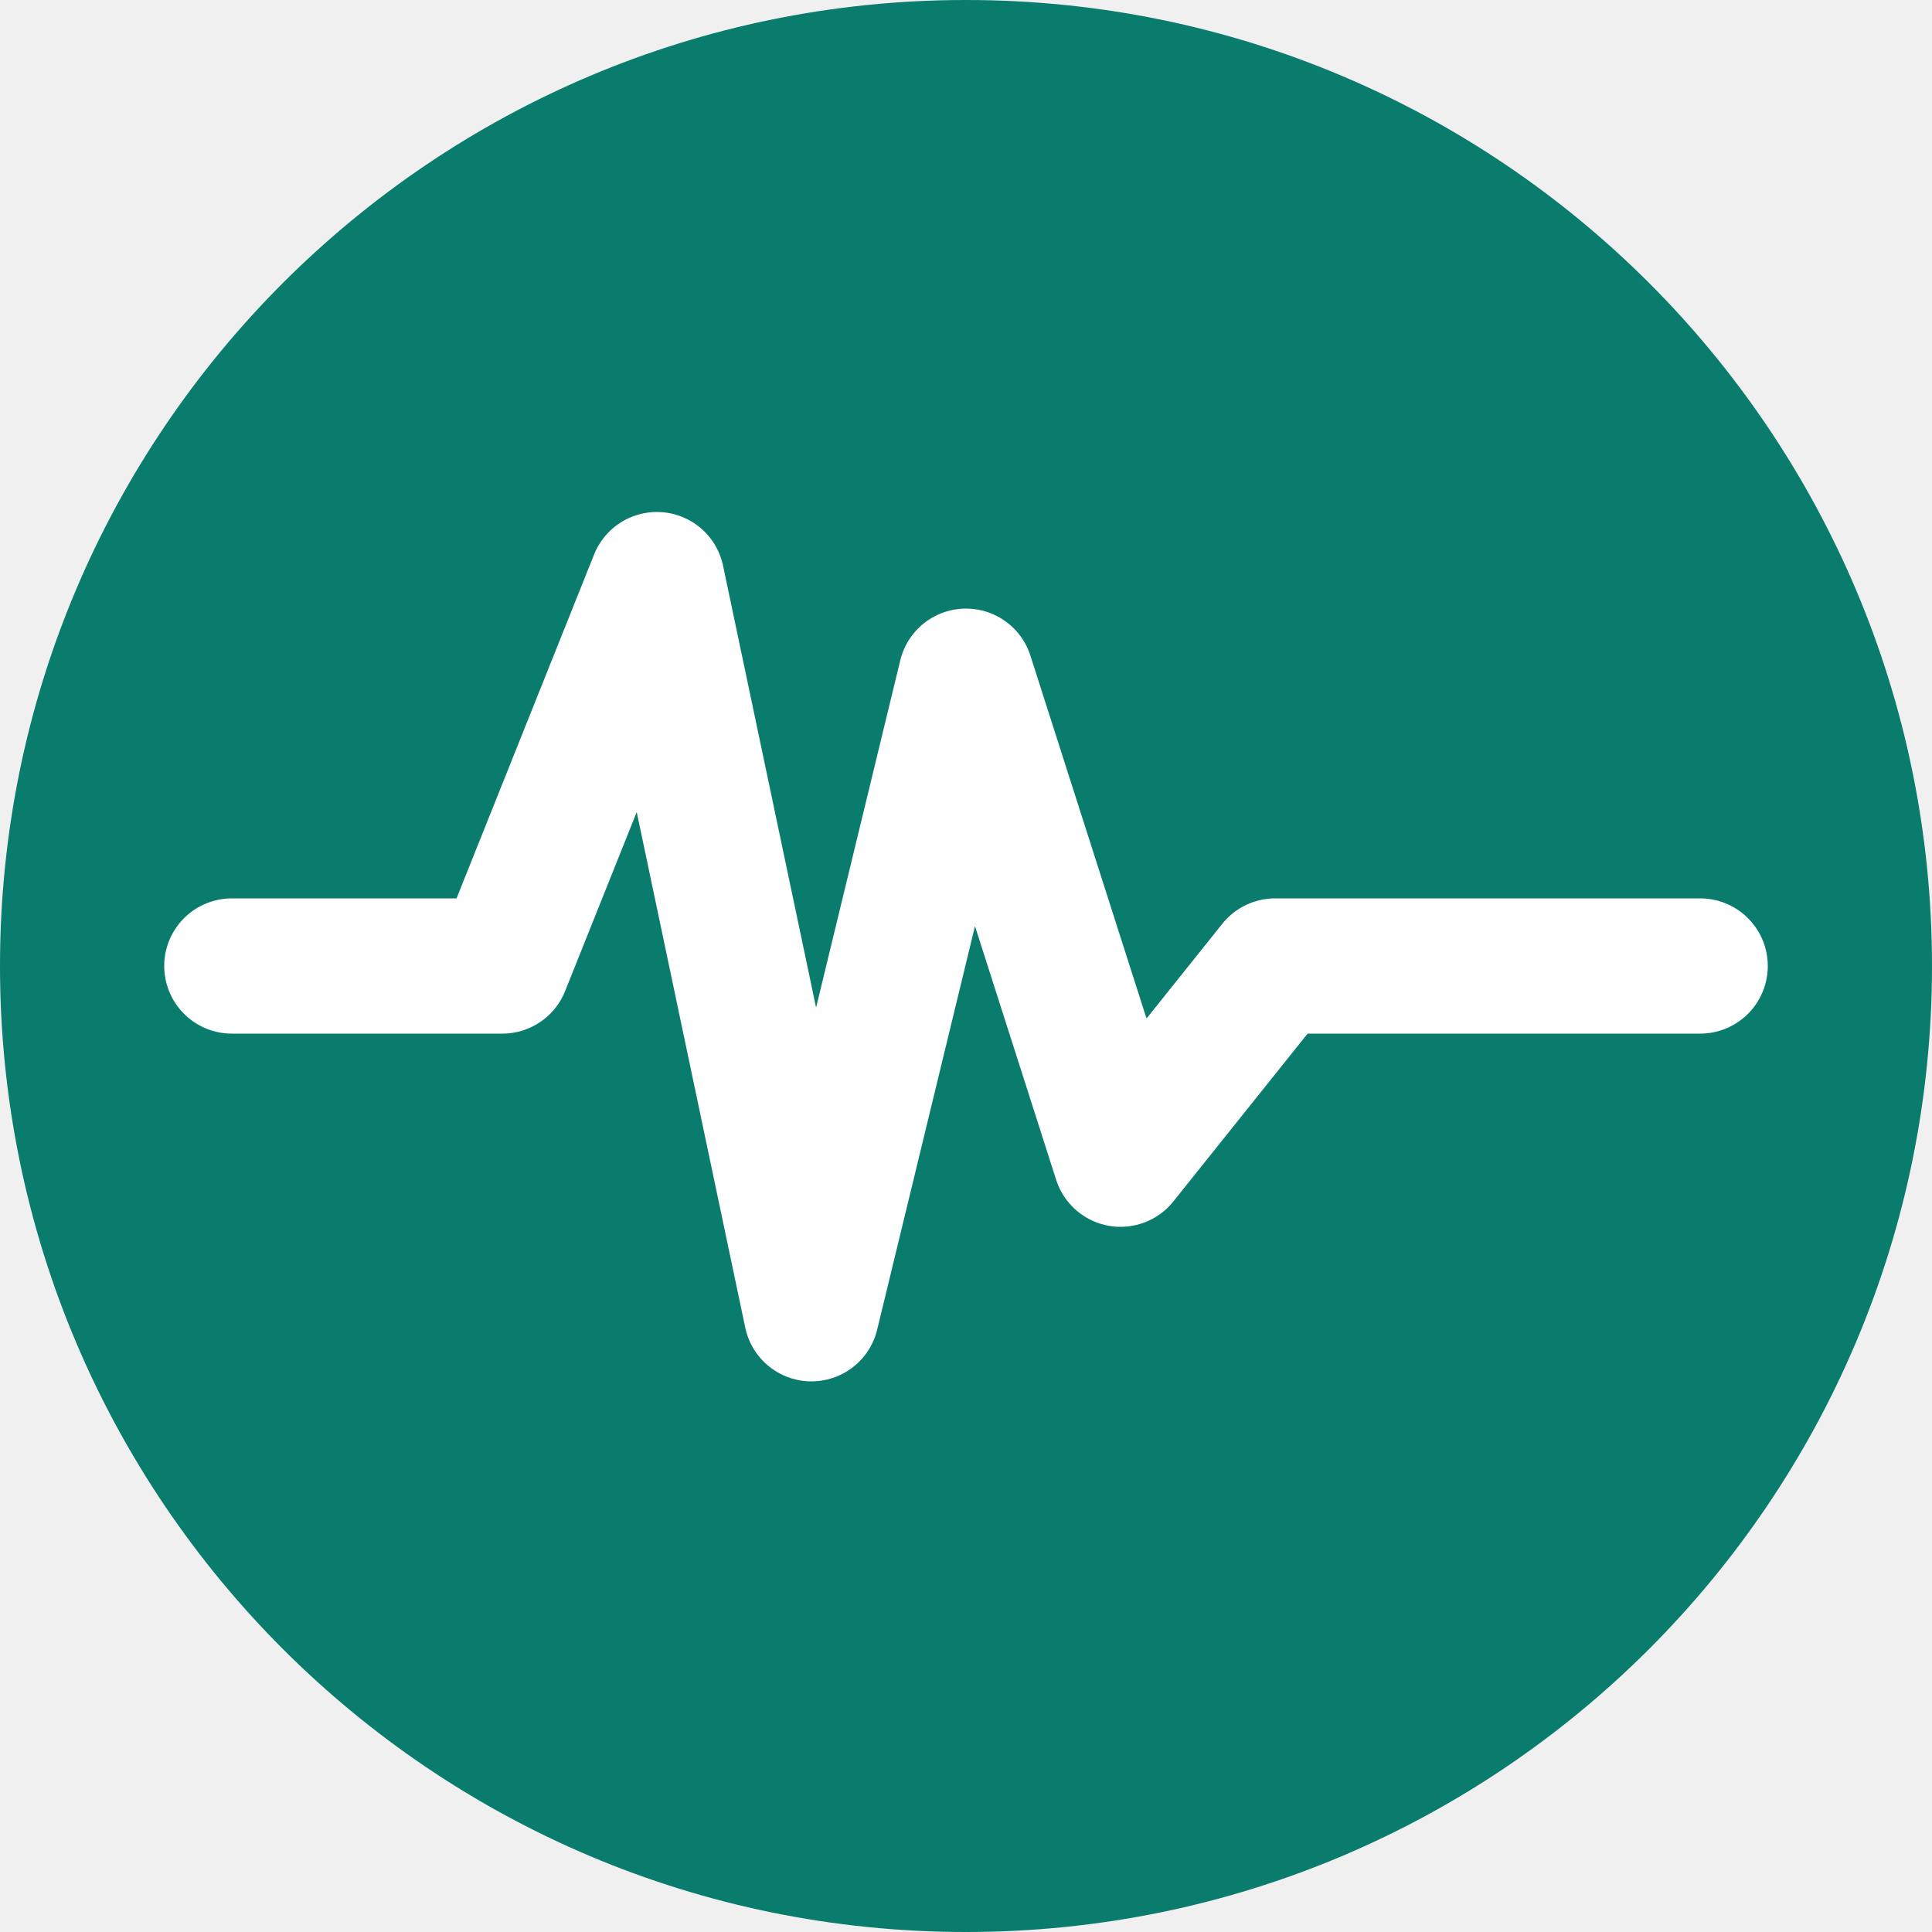
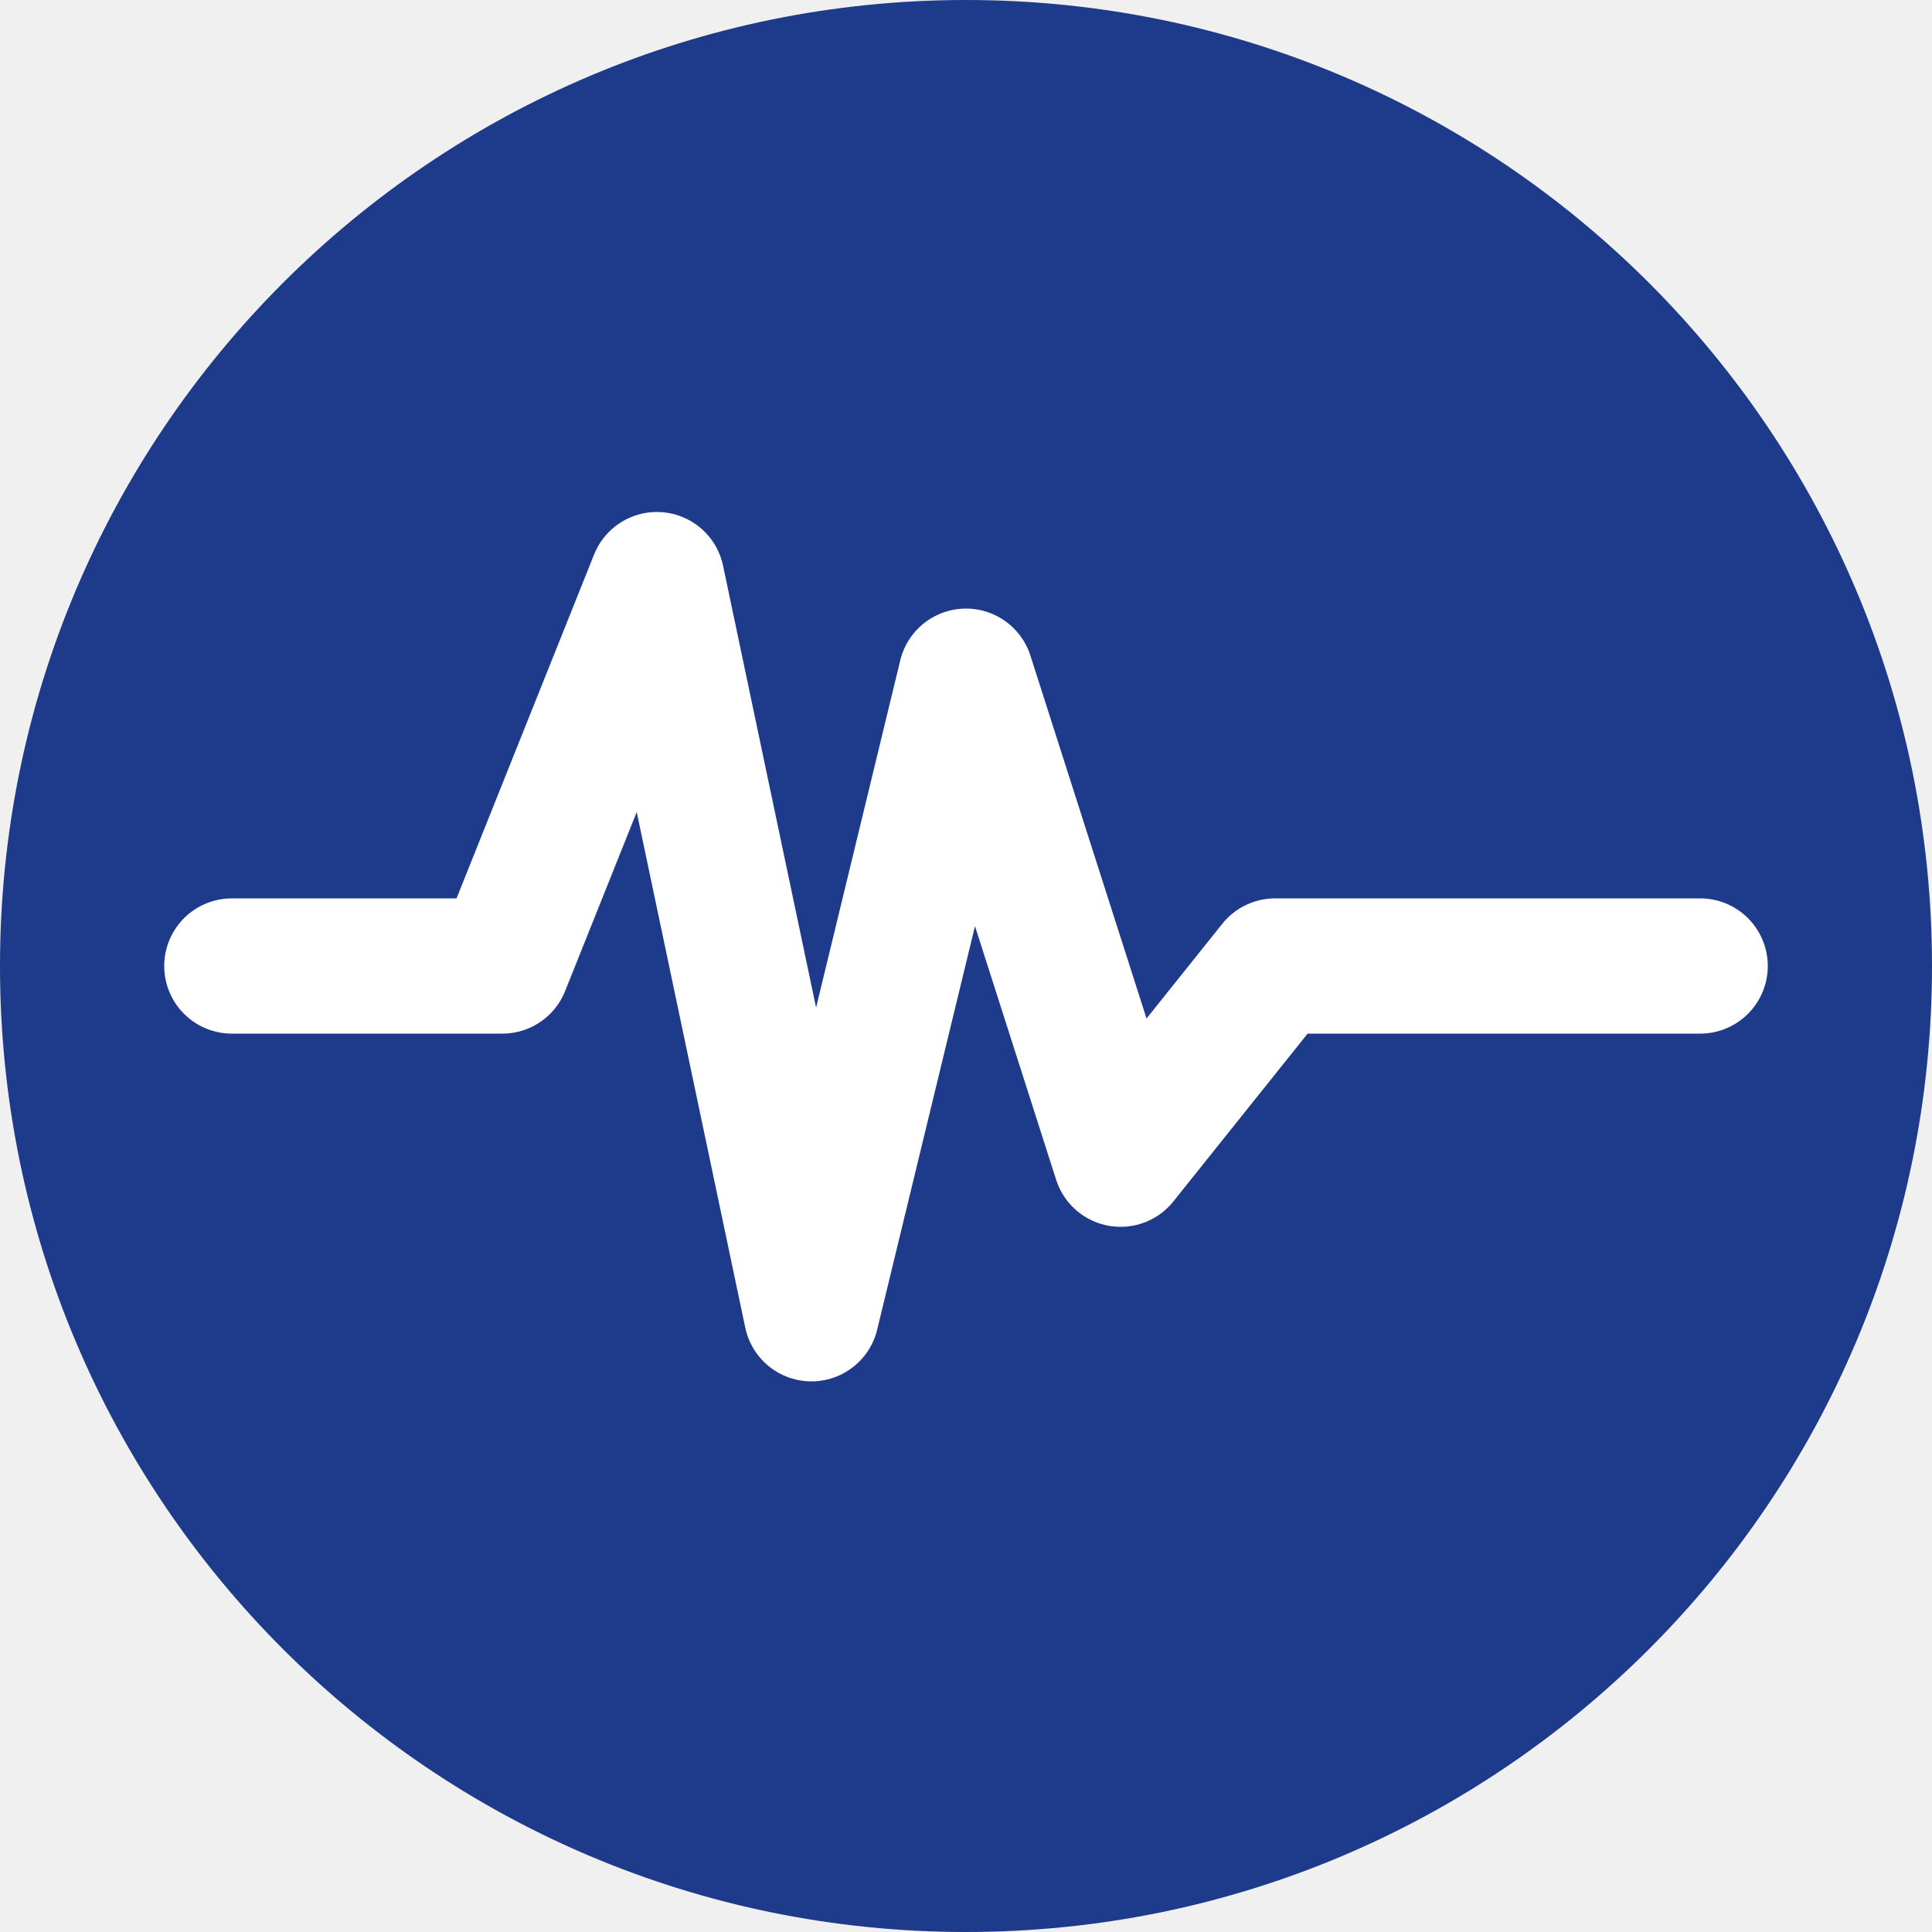
<svg xmlns="http://www.w3.org/2000/svg" viewBox="0 0 100 100">
-   <circle cx="50" cy="50" r="50" fill="#0A7C6E" />
+   <circle cx="50" cy="50" r="50" fill="#1E3A8A" />
  <polyline points="12,50 26,50 34,30 42,68 50,35 58,60 66,50 88,50" fill="none" stroke="white" stroke-width="7" stroke-linecap="round" stroke-linejoin="round" />
</svg>
